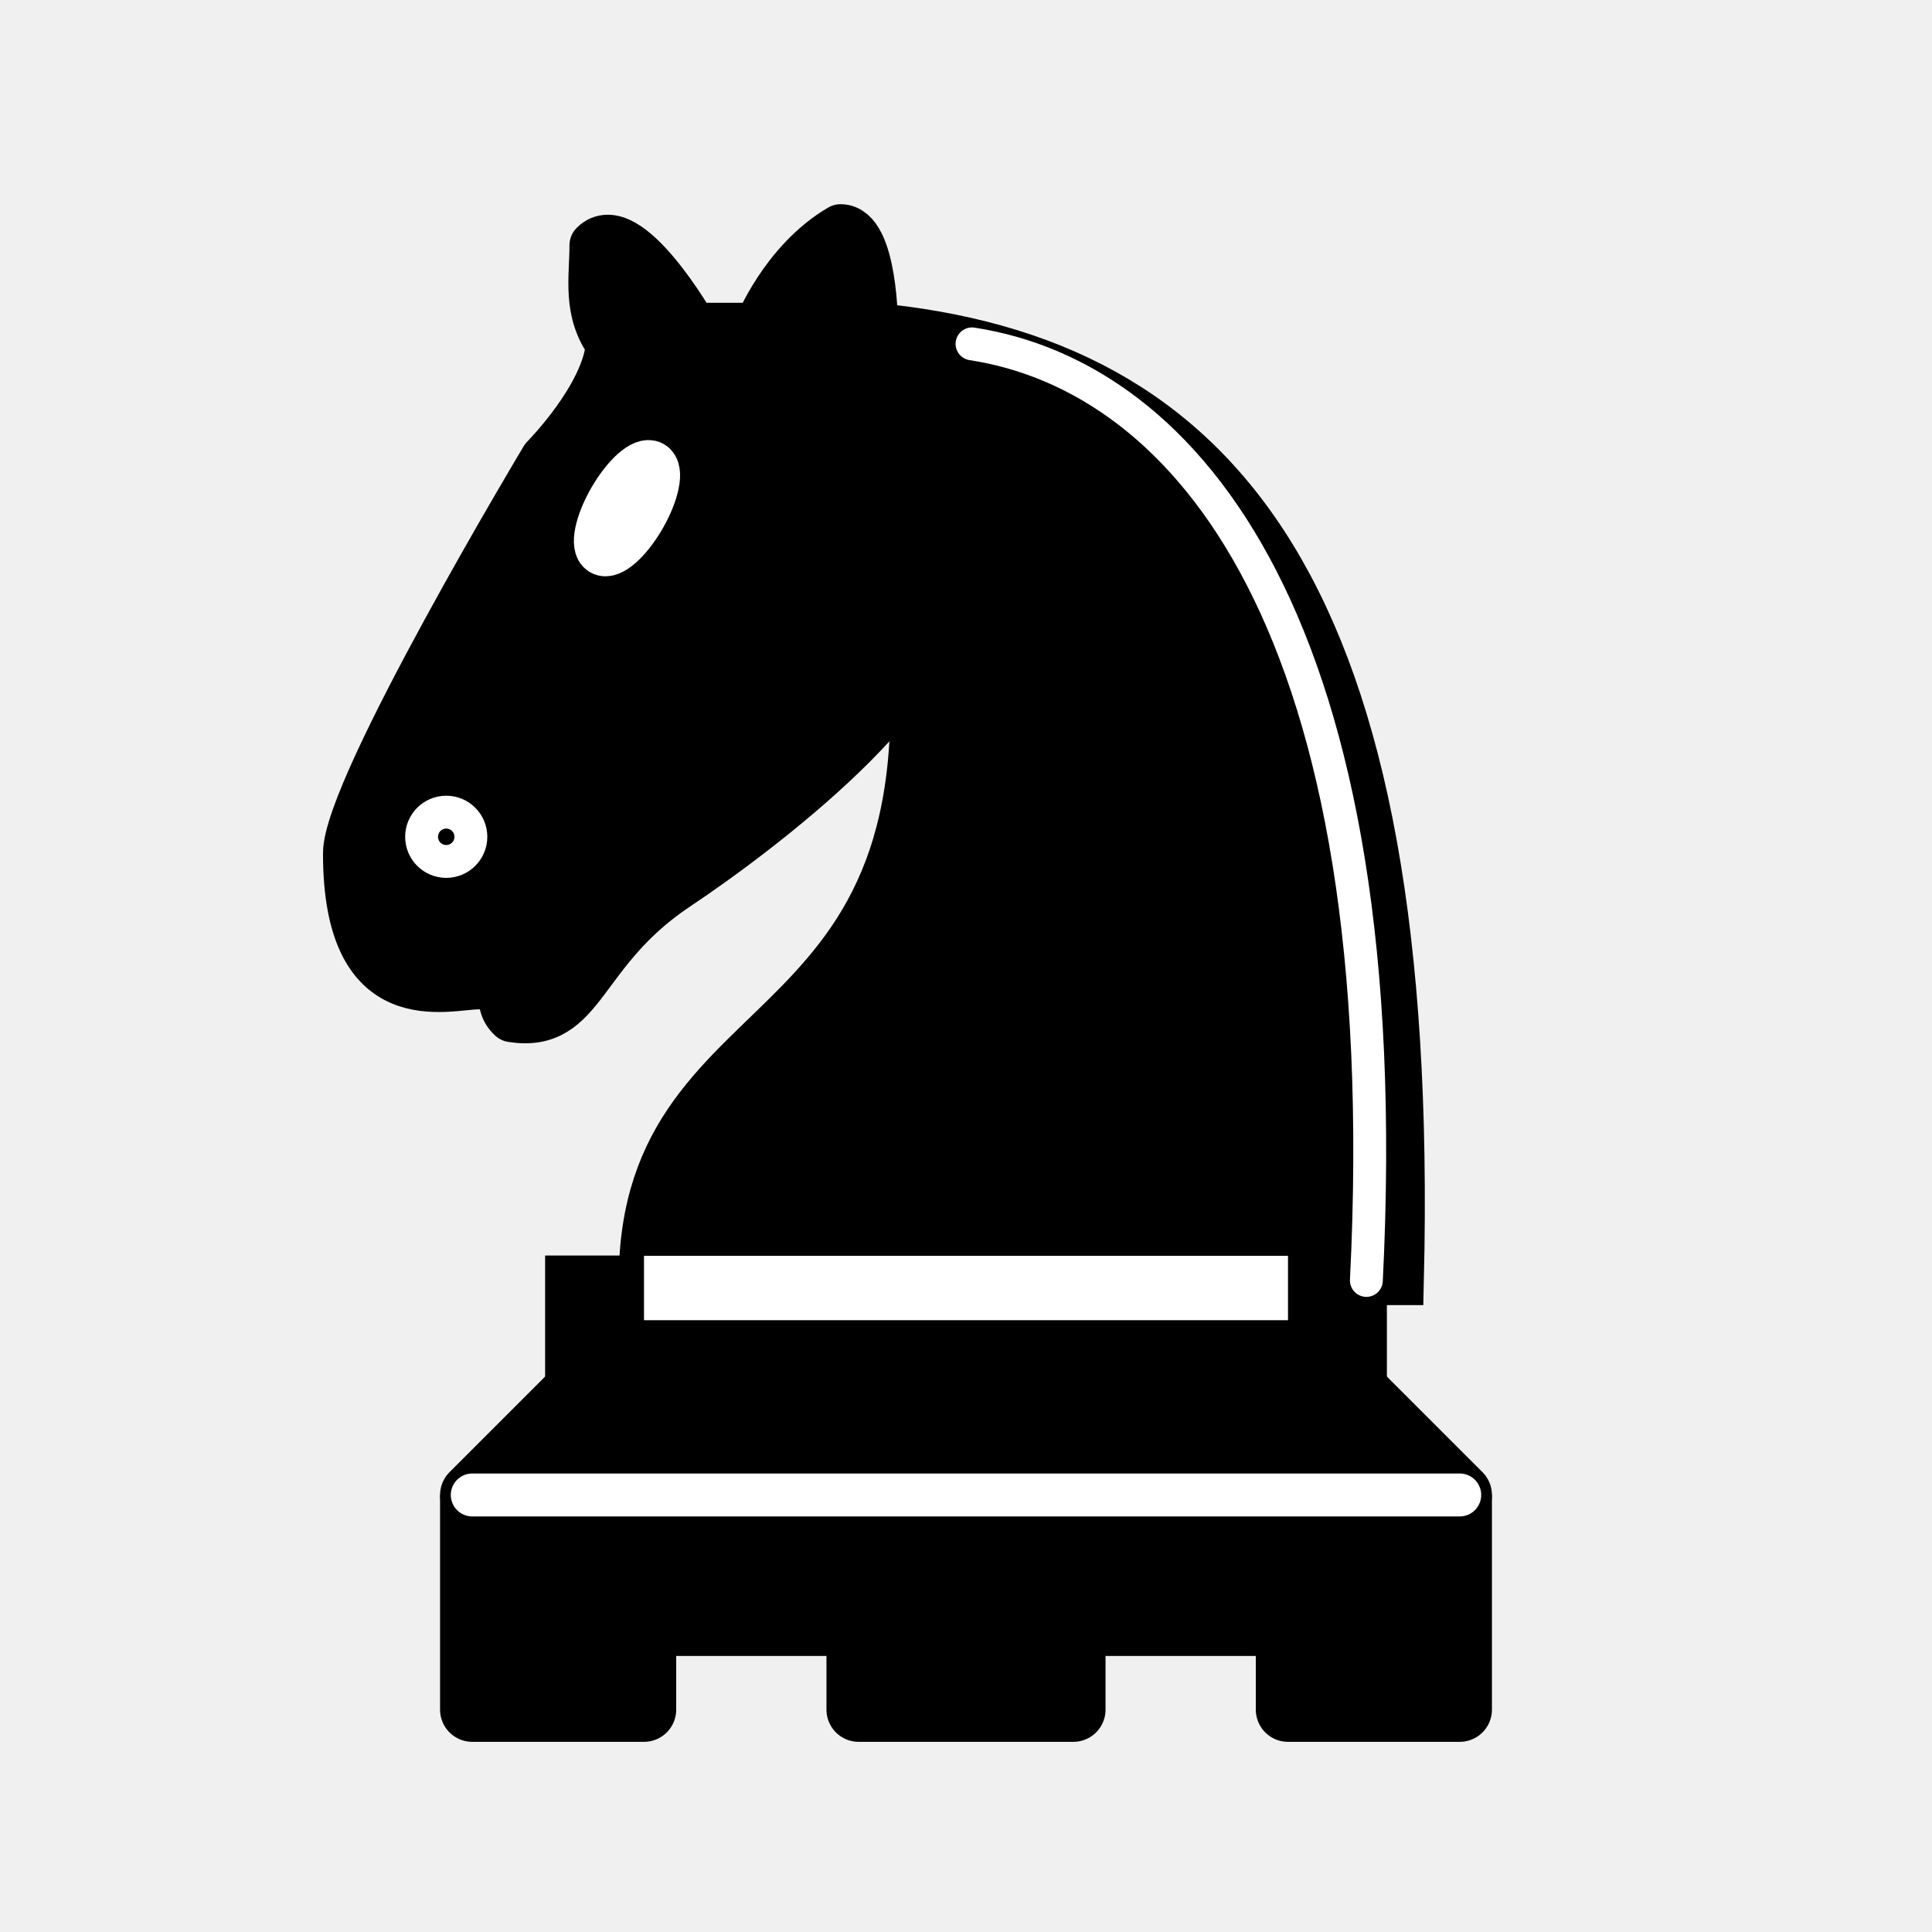
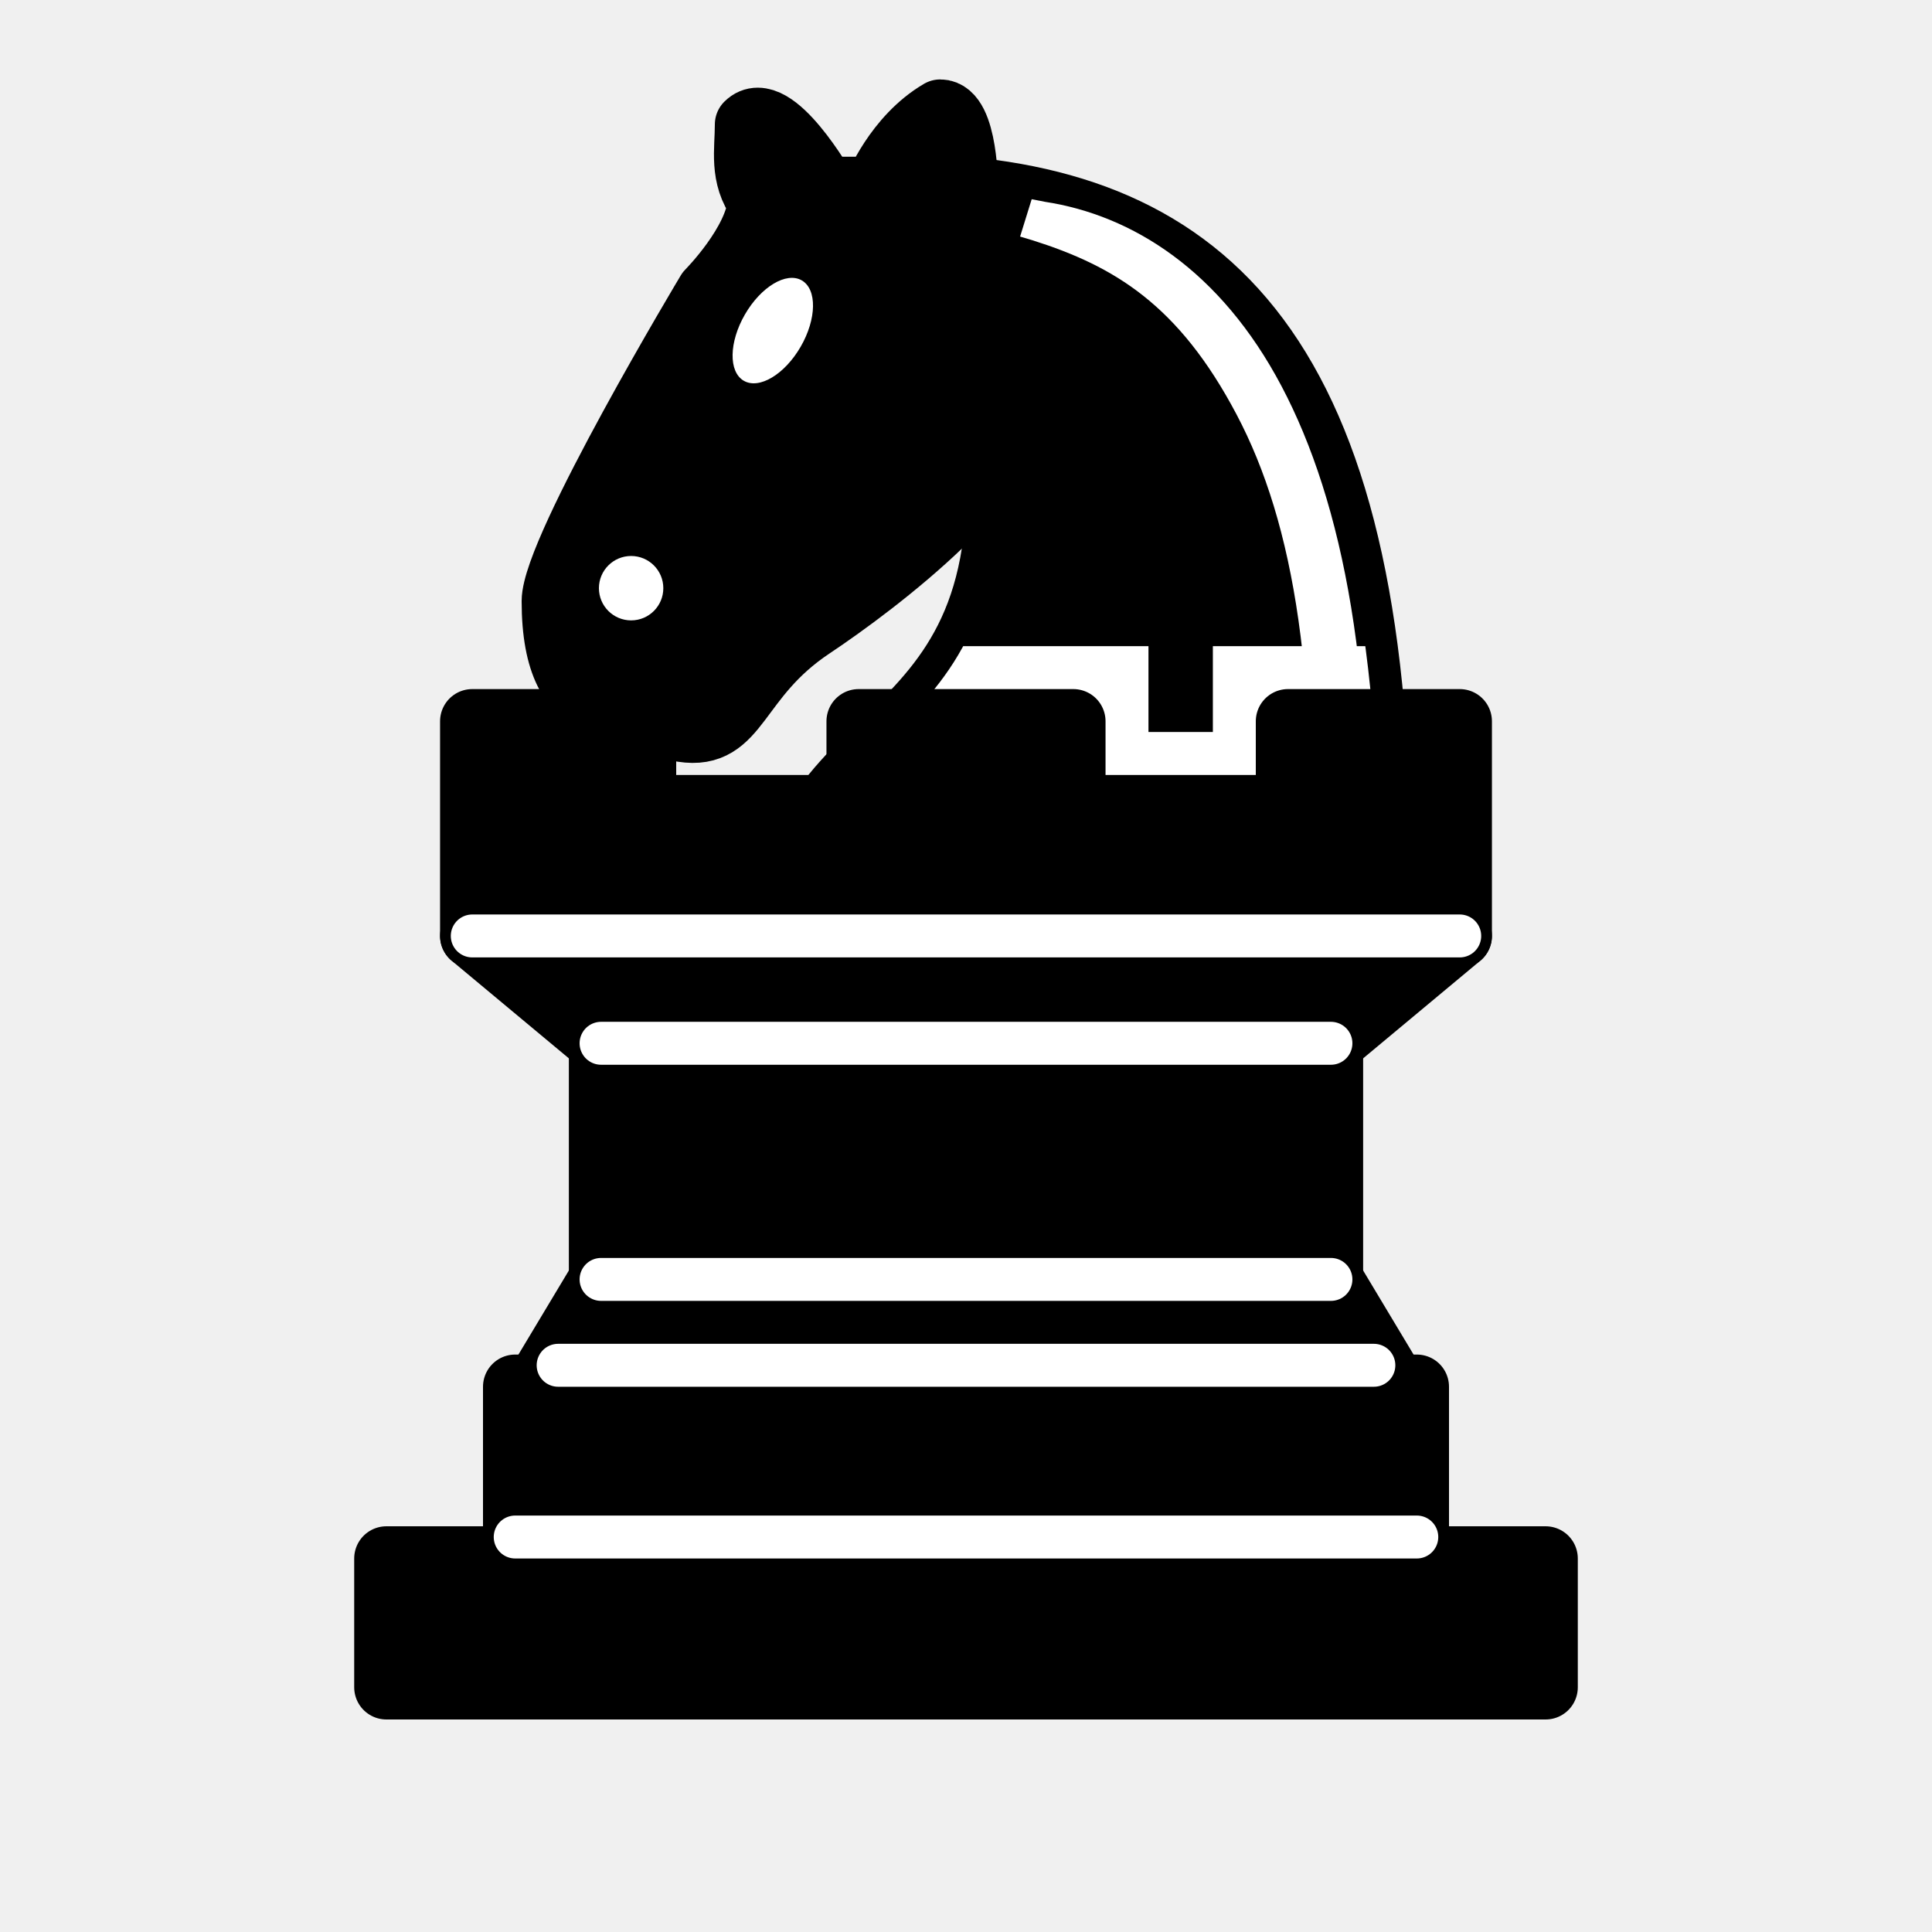
- <svg xmlns="http://www.w3.org/2000/svg" width="45" height="45" id="svg3128" version="1.0">
-   <defs id="defs3130">
-     </defs>
-   <g id="layer1" style="display:inline">
-     <g id="g3481" transform="translate(0,-0.3093592)">
-       <path id="path3127" d="M 34,35.13 L 31,32.13 L 14,32.13 L 11,35.13" style="fill:#000000;fill-opacity:1;fill-rule:evenodd;stroke:#000000;stroke-width:1.5;stroke-linecap:round;stroke-linejoin:round;stroke-miterlimit:4;stroke-dasharray:none;stroke-opacity:1" />
-       <g id="g3476">
-         <path style="fill:#000000;fill-opacity:1;fill-rule:evenodd;stroke:#000000;stroke-width:1.5;stroke-linecap:butt;stroke-linejoin:round;stroke-miterlimit:4;stroke-dasharray:none;stroke-opacity:1" d="M 11,35.13 L 11,40.13 L 15,40.13 L 15,38.13 L 20,38.13 L 20,40.13 L 25,40.13 L 25,38.13 L 30,38.13 L 30,40.13 L 34,40.13 L 34,35.13" id="path3129" />
-         <path style="fill:#000000;fill-opacity:1;fill-rule:evenodd;stroke:#000000;stroke-width:1.5;stroke-linecap:butt;stroke-linejoin:miter;stroke-miterlimit:4;stroke-dasharray:none;stroke-opacity:1" d="M 31.553,32.418 L 31.553,30.303 L 13.447,30.303 L 13.447,32.418" id="path3125" />
-         <path style="fill:none;fill-opacity:0.75;fill-rule:evenodd;stroke:#ffffff;stroke-width:1px;stroke-linecap:round;stroke-linejoin:miter;stroke-opacity:1" d="M 11,35.13 L 34,35.13" id="path5175" />
-       </g>
+ <svg xmlns="http://www.w3.org/2000/svg" version="1.1" width="45" height="45" viewBox="0 0 45 45">
+   <g style="fill:#000000; fill-rule:evenodd; stroke:#000000; stroke-width:1.5; stroke-linecap:round; stroke-linejoin:round;" transform="translate(0,0.3)">
+     <g transform="matrix(0.6,0,0,0.6,9.3,-1.9)" style="stroke-width:2.5">
+       <path d="M 22,10 C 32.5,11 38.5,18 38,39 L 15,39 C 15,30 25,32.5 23,18" />
+       <path d="M 24,18 C 24.38,20.91 18.45,25.37 16,27 C 13,29 13.18,31.34 11,31 C 9.958,30.06 12.41,27.96 11,28 C 10,28 11.19,29.23 10,30 C 9,30 5.997,31 6,26 C 6,24 12,14 12,14 C 12,14 13.89,12.1 14,10.5 C 13.27,9.506 13.5,8.5 13.5,7.5 C 14.5,6.5 16.5,10 16.5,10 L 18.5,10 C 18.5,10 19.28,8.008 21,7 C 22,7 22,10 22,10" />
+       <circle cx="9" cy="25.5" r="1.25" style="fill:#ffffff; stroke:none;" />
+       <ellipse cx="14.5" cy="15.5" rx="1.25" ry="2.25" transform="matrix(0.866,0.5,-0.5,0.866,9.693,-5.173)" style="fill:#ffffff; stroke:none;" />
+       <path d="M 24.55,10.4 L 24.1,11.85 L 24.6,12 C 27.75,13 30.25,14.49 32.5,18.75 C 34.75,23.01 35.75,29.06 35.25,39 L 35.2,39.5 L 37.45,39.5 L 37.5,39 C 38,28.94 36.62,22.15 34.25,17.66 C 31.88,13.17 28.46,11.02 25.06,10.5 L 24.55,10.4 z" style="fill:#ffffff; stroke:none;" />
    </g>
-     <g id="g3323" transform="matrix(-0.7654224,0,0,-0.7654224,37.20561,35.18183)">
-       <path id="path3491" d="M 22.029,36 C 11.529,35 5.529,28 6.029,7 L 29.029,7 C 29.029,16 19.029,13.5 21.029,28" style="fill:#000000;fill-opacity:1;fill-rule:evenodd;stroke:#000000;stroke-width:1.5;stroke-linecap:round;stroke-linejoin:miter;stroke-miterlimit:4;stroke-dasharray:none;stroke-opacity:1" />
-       <path id="path3495" d="M 20.029,28 C 19.644,25.089 25.582,20.631 28.029,19 C 31.029,17 30.848,14.657 33.029,15 C 34.071,15.944 31.616,18.038 33.029,18 C 34.029,18 32.842,16.768 34.029,16 C 35.029,16 38.032,15 38.029,20 C 38.029,22 32.029,32 32.029,32 C 32.029,32 30.143,33.902 30.029,35.5 C 30.755,36.494 30.529,37.5 30.529,38.5 C 29.529,39.5 27.529,36 27.529,36 L 25.529,36 C 25.529,36 24.747,37.992 23.029,39 C 22.029,39 22.029,36 22.029,36" style="fill:#000000;fill-opacity:1;fill-rule:evenodd;stroke:#000000;stroke-width:1.5;stroke-linecap:round;stroke-linejoin:round;stroke-miterlimit:4;stroke-dasharray:none;stroke-opacity:1" />
-       <path transform="matrix(-1,0,0,-1,43.52896,44)" d="M 9,23.5 A 0.5,0.5 0 1 1 8,23.5 A 0.5,0.5 0 1 1 9,23.5 z" id="path3499" style="opacity:1;fill:#000000;fill-opacity:1;stroke:#ffffff;stroke-width:1.5;stroke-linecap:round;stroke-linejoin:round;stroke-miterlimit:4;stroke-dasharray:none;stroke-opacity:1" />
-       <path transform="matrix(-0.866025,-0.5,0.5,-0.866025,34.33633,51.17339)" d="M 15,15.5 A 0.5,1.5 0 1 1 14,15.5 A 0.5,1.5 0 1 1 15,15.5 z" id="path3501" style="opacity:1;fill:#000000;fill-opacity:1;stroke:#ffffff;stroke-width:1.5;stroke-linecap:round;stroke-linejoin:round;stroke-miterlimit:4;stroke-dasharray:none;stroke-opacity:1" />
-       <path id="path8049" d="M 7.029,7 C 6.029,27 12.529,34.5 19.029,35.5" style="fill:none;fill-opacity:0.75;fill-rule:evenodd;stroke:#ffffff;stroke-width:1;stroke-linecap:round;stroke-linejoin:miter;stroke-miterlimit:4;stroke-dasharray:none;stroke-opacity:1" />
-     </g>
-     <path style="fill:none;fill-opacity:0.75;fill-rule:evenodd;stroke:#ffffff;stroke-width:1.5;stroke-linecap:butt;stroke-linejoin:miter;stroke-miterlimit:4;stroke-dasharray:none;stroke-opacity:1" d="M 30,30 L 15,30" id="path4590" />
+     <clipPath id="chancellor-neck">
+       <path transform="matrix(0.6,0,0,0.6,9.3,-1.9)" d="M 22,10 C 32.5,11 38.5,18 38,39 L 15,39 C 15,30 25,32.5 23,18 z" />
+     </clipPath>
+     <path d="M 11,21.5 L 11,16.5 L 15,16.5 L 15,18.5 L 20,18.5 L 20,16.5 L 25,16.5 L 25,18.5 L 30,18.5 L 30,16.5 L 34,16.5 L 34,21.5 L 11,21.5 z" clip-path="url(#chancellor-neck)" style="fill:none; stroke:#ffffff; stroke-width:3.5; stroke-linejoin:miter;" />
+     <path d="M 9,39 L 36,39 L 36,36 L 9,36 L 9,39 z" style="stroke-linecap:butt;" />
+     <path d="M 12.5,32 L 14,29.5 L 31,29.5 L 32.5,32 L 12.5,32 z" style="stroke-linecap:butt;" />
+     <path d="M 12,36 L 12,32 L 33,32 L 33,36 L 12,36 z" style="stroke-linecap:butt;" />
+     <path d="M 14,29.5 L 14,24 L 31,24 L 31,29.5 L 14,29.5 z" style="stroke-linecap:butt; stroke-linejoin:miter;" />
+     <path d="M 14,24 L 11,21.5 L 34,21.5 L 31,24 L 14,24 z" style="stroke-linecap:butt;" />
+     <path d="M 11,21.5 L 11,16.5 L 15,16.5 L 15,18.5 L 20,18.5 L 20,16.5 L 25,16.5 L 25,18.5 L 30,18.5 L 30,16.5 L 34,16.5 L 34,21.5 L 11,21.5 z" style="stroke-linecap:butt;" />
+     <path d="M 12,35.5 L 33,35.5" style="fill:none; stroke:#ffffff; stroke-width:1; stroke-linejoin:miter;" />
+     <path d="M 13,31.5 L 32,31.5" style="fill:none; stroke:#ffffff; stroke-width:1; stroke-linejoin:miter;" />
+     <path d="M 14,29.5 L 31,29.5" style="fill:none; stroke:#ffffff; stroke-width:1; stroke-linejoin:miter;" />
+     <path d="M 14,24 L 31,24" style="fill:none; stroke:#ffffff; stroke-width:1; stroke-linejoin:miter;" />
+     <path d="M 11,21.5 L 34,21.5" style="fill:none; stroke:#ffffff; stroke-width:1; stroke-linejoin:miter;" />
  </g>
-   <g id="layer2" style="display:inline" />
</svg>
